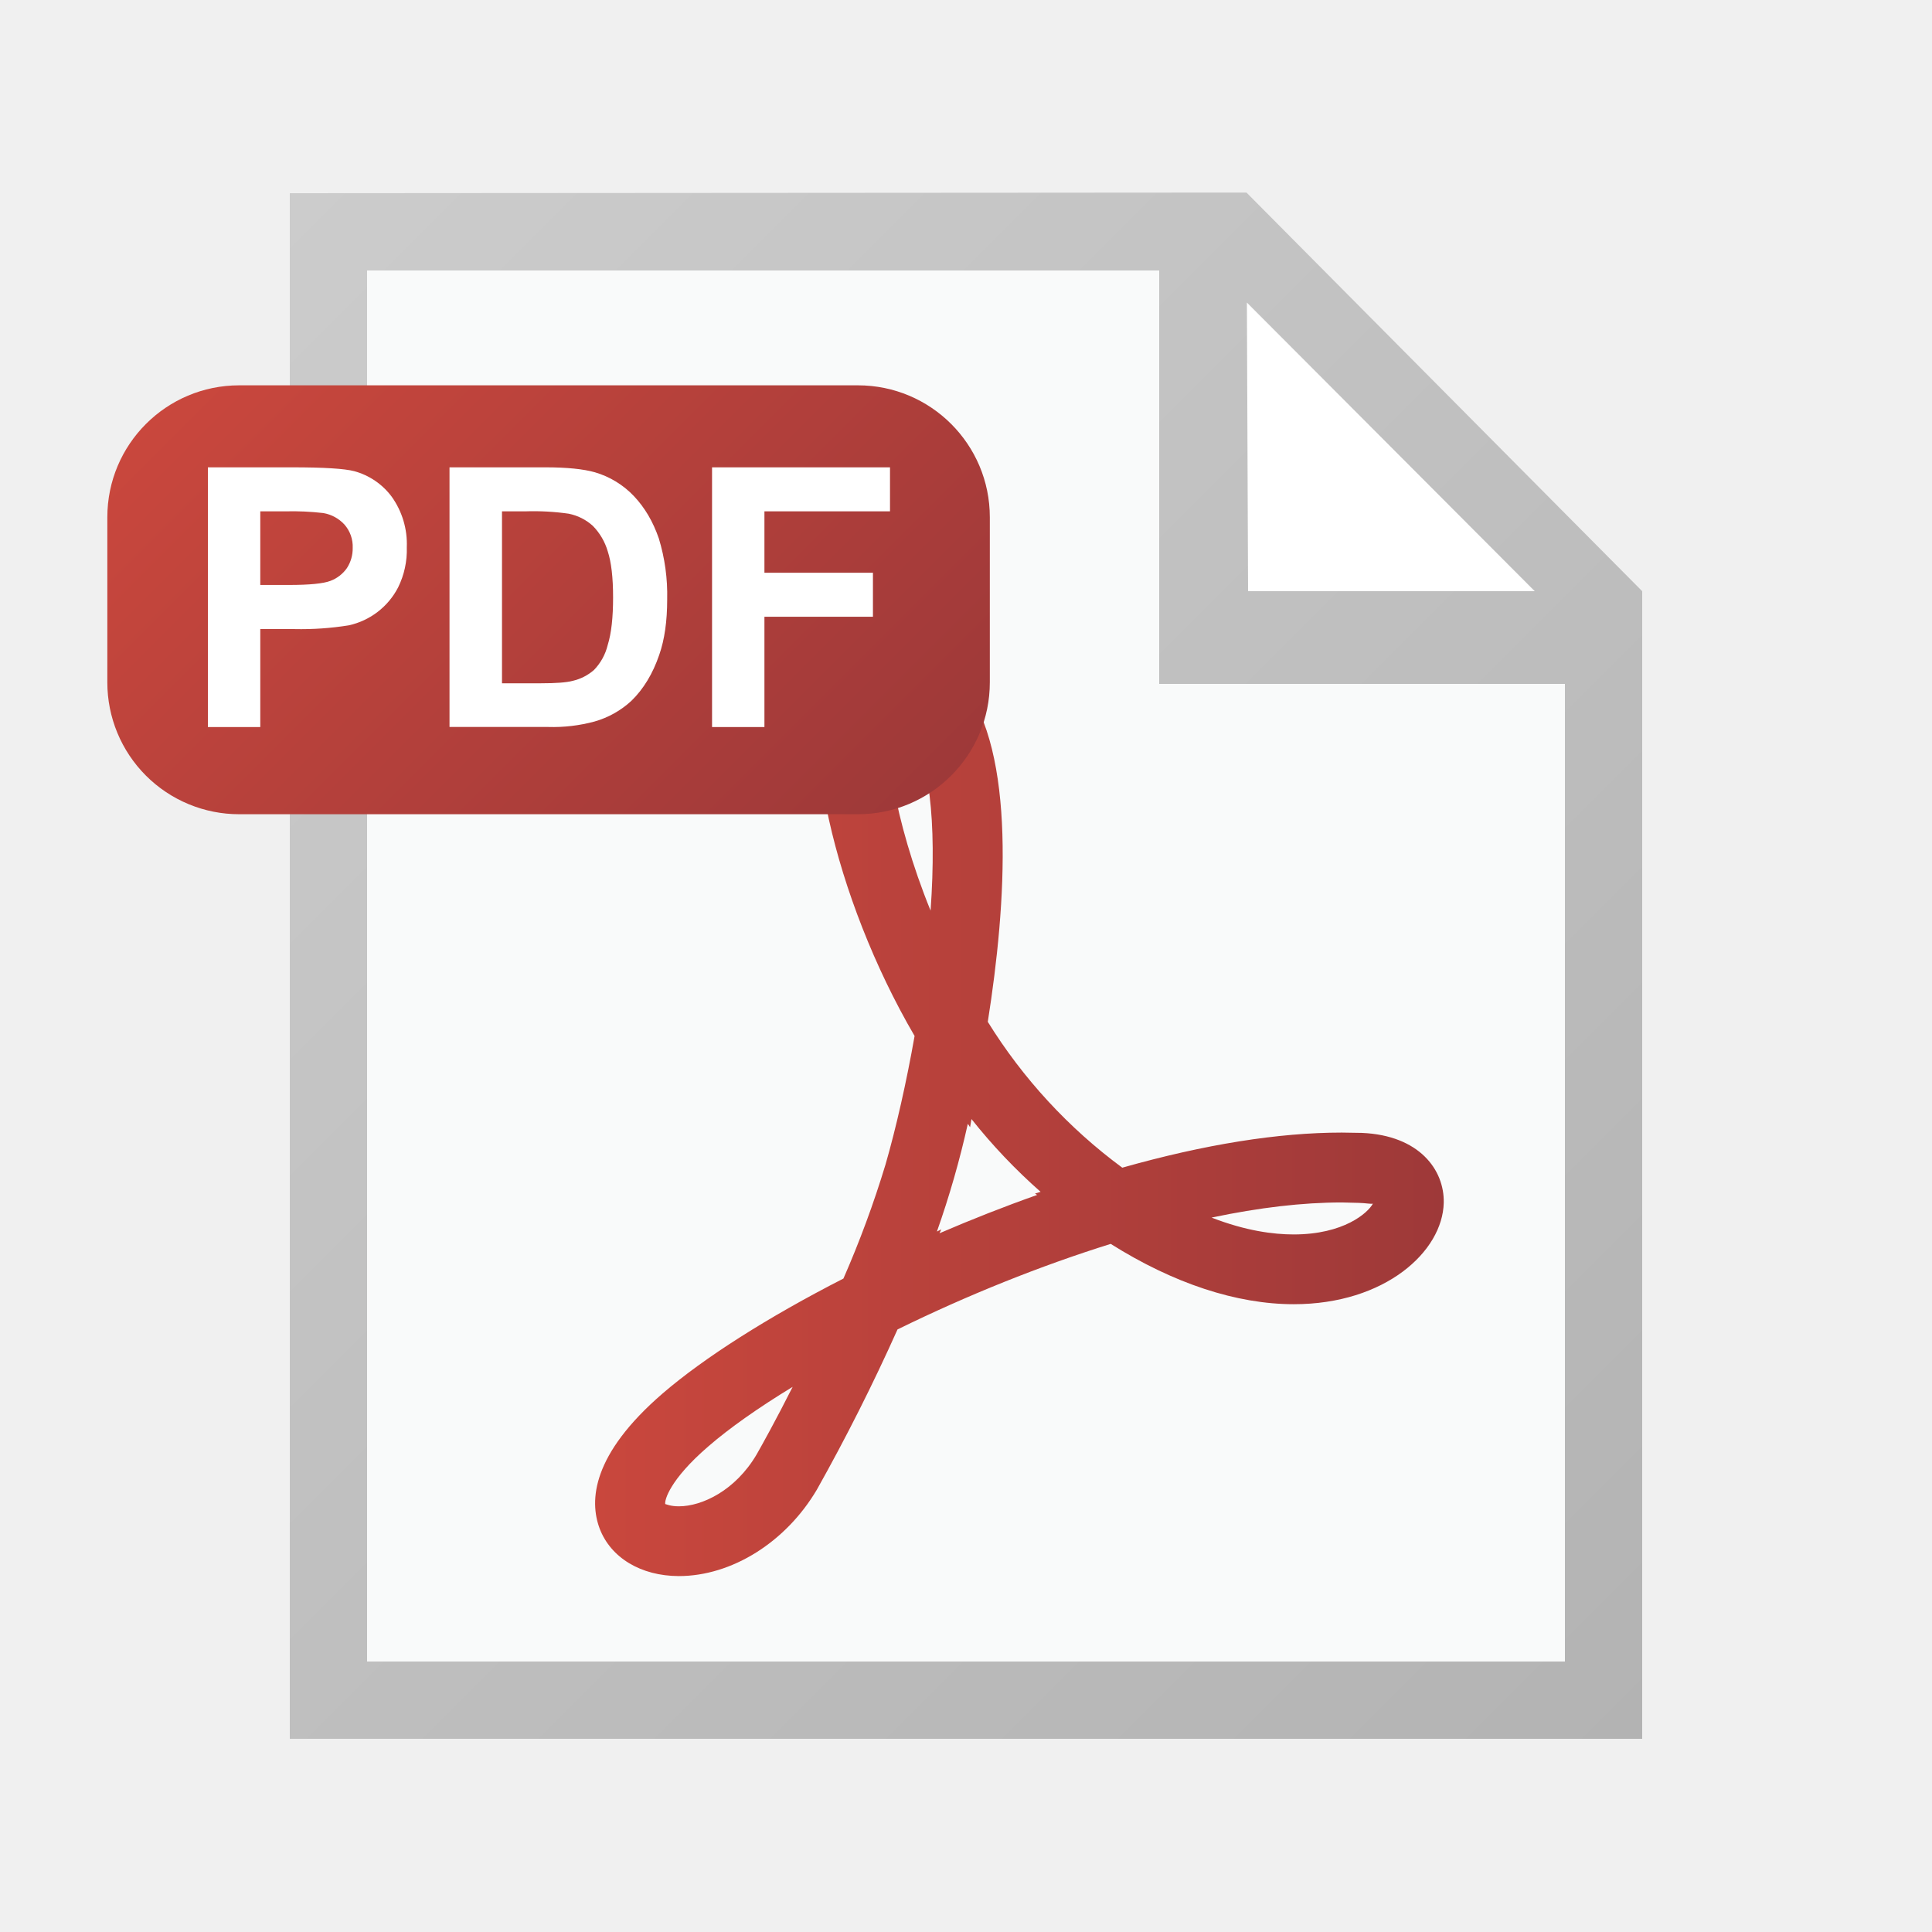
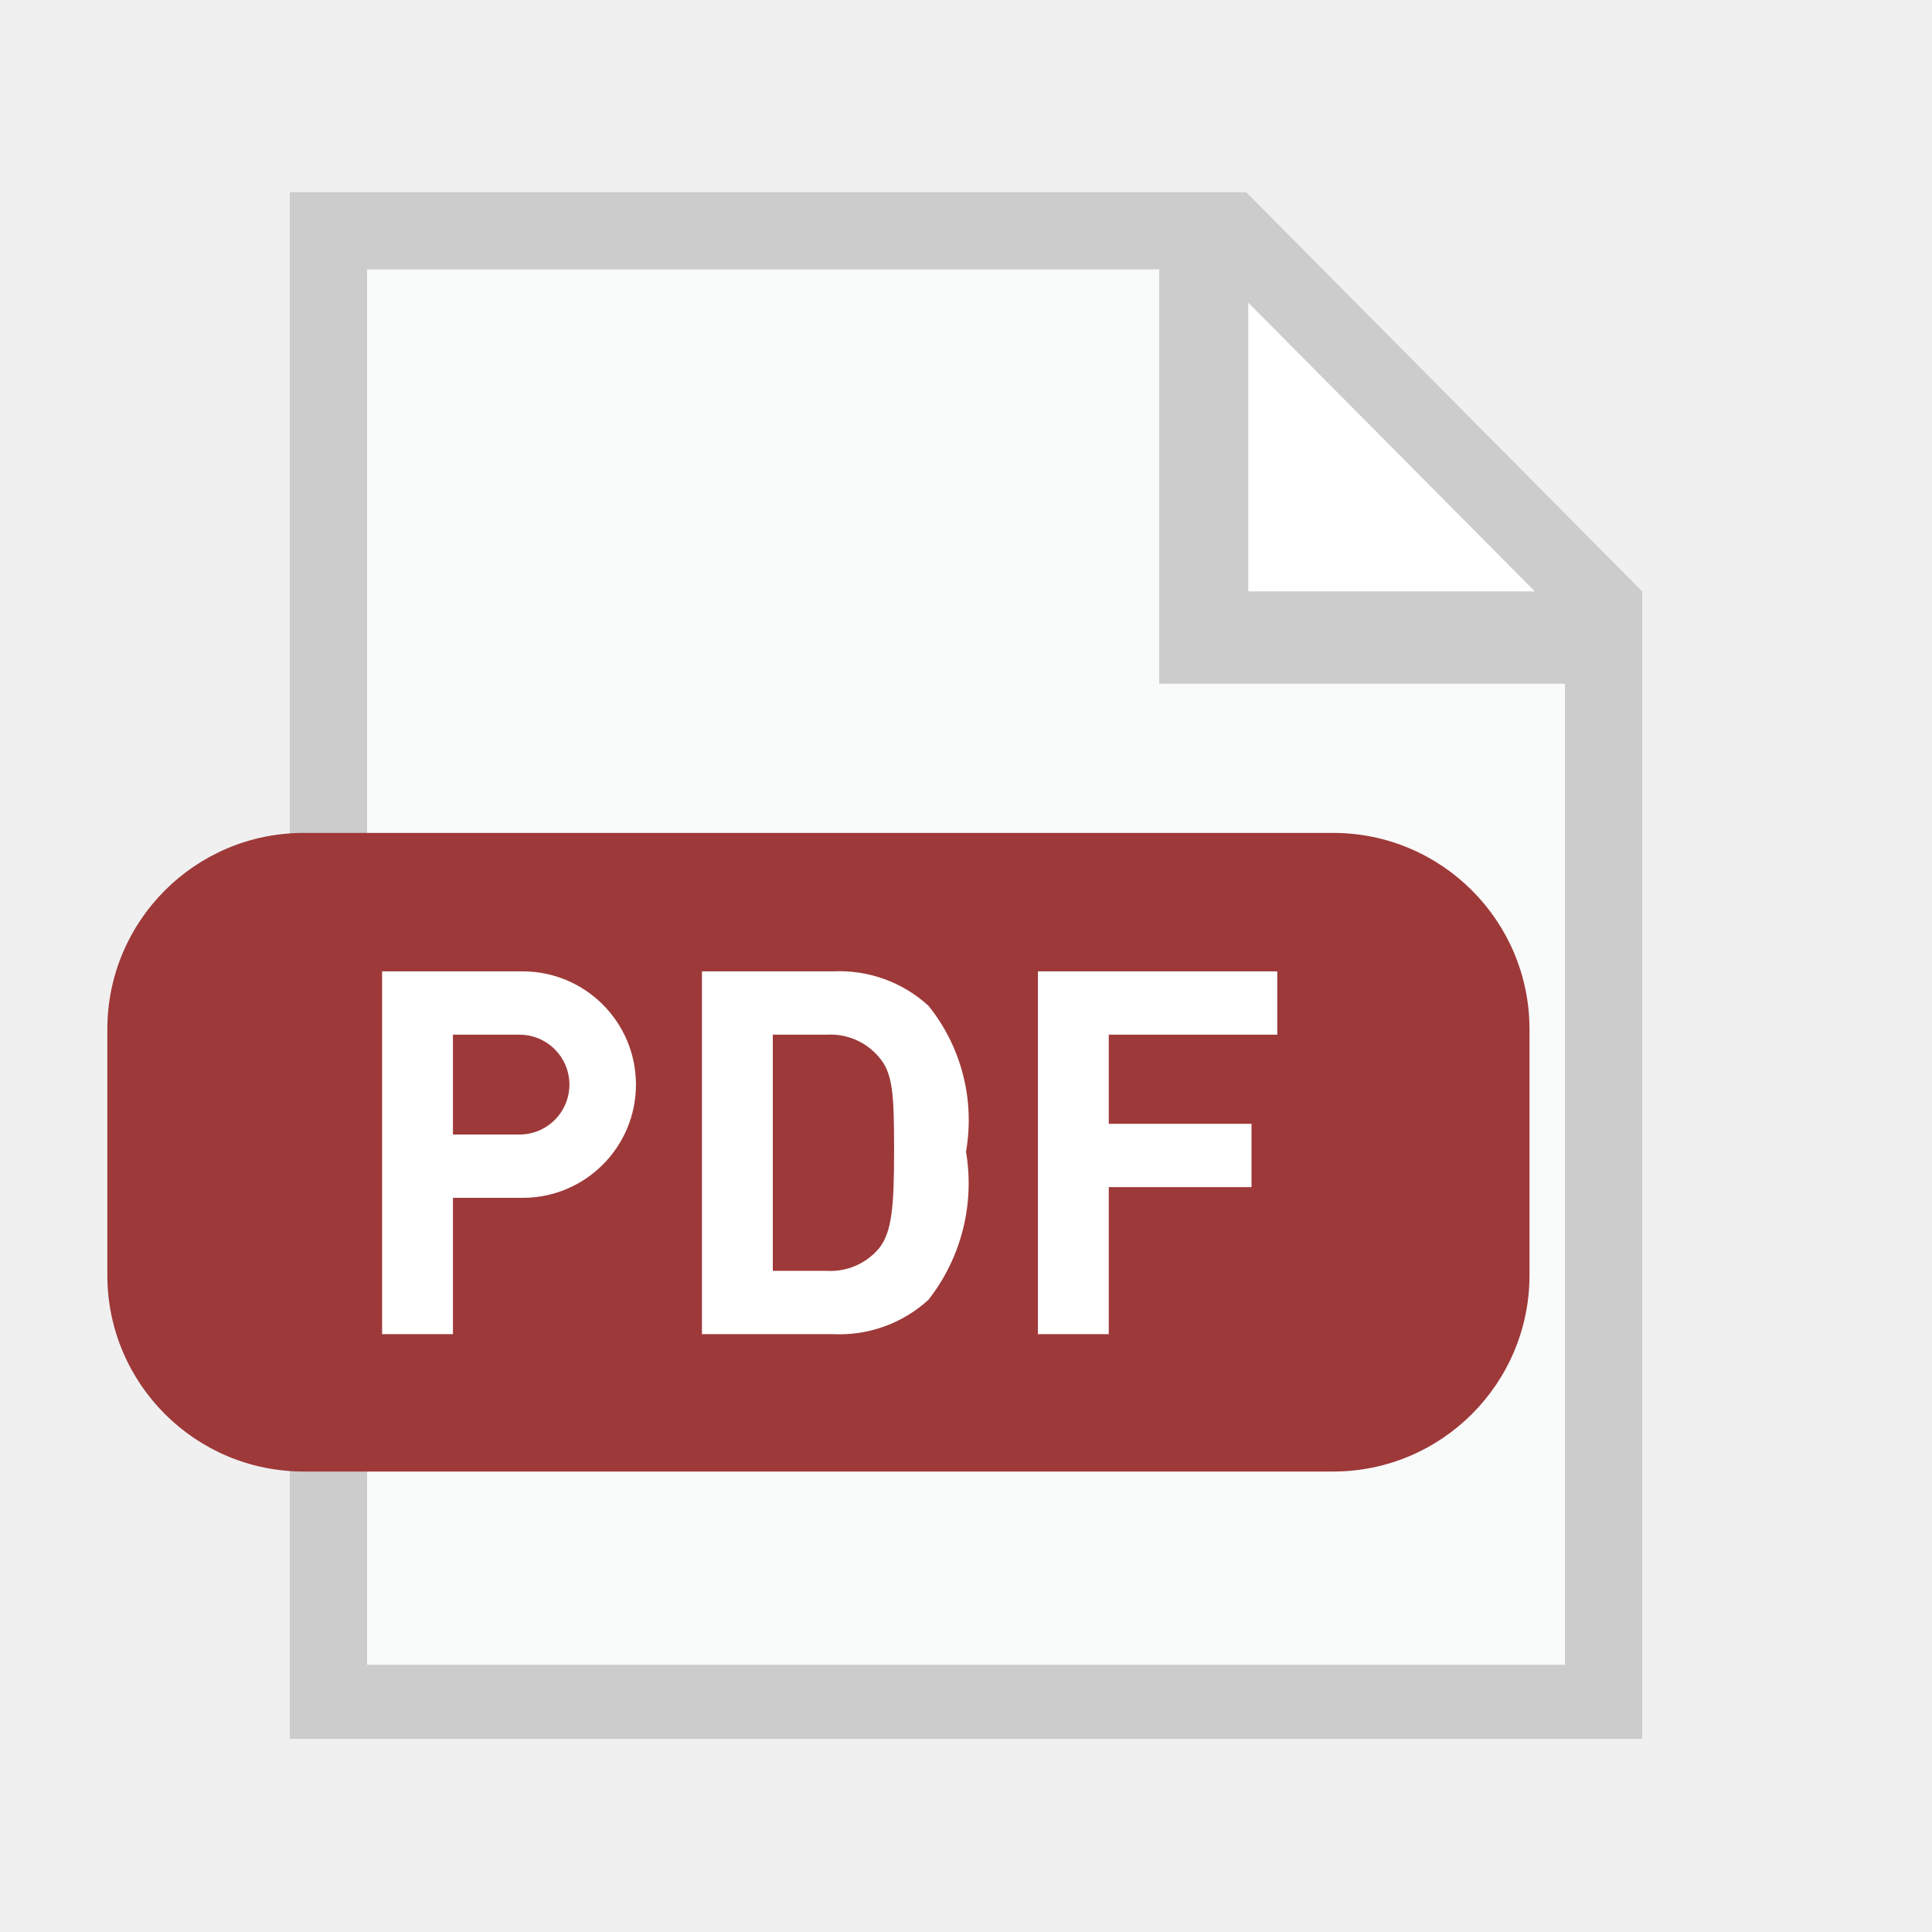
<svg xmlns="http://www.w3.org/2000/svg" width="18" height="18" viewBox="0 0 18 18">
-   <path fill="#FFF" d="M14.76 5.58v10.26H3.24V2.16h8.208l3.312 3.42z" />
-   <path fill="#F9FAFA" d="M14.76 5.58v10.26H3.24V2.16h8.208l3.312 3.42z" />
-   <path fill="#FFF" d="M11.232 2.34l.287 3.6 3.235-.36-3.522-3.24z" />
-   <linearGradient id="a" gradientUnits="userSpaceOnUse" x1="48141.004" y1="68748.055" x2="48516.004" y2="69123.055" gradientTransform="matrix(.036 0 0 .036 -1731.746 -2471.76)">
-     <stop offset="0" stop-color="#ccc" />
-     <stop offset="1" stop-color="#b3b3b3" />
-   </linearGradient>
-   <path fill="url(#a)" d="M11.613 1.794L2.7 1.8v14.4h12.6V5.508l-3.687-3.714zm2.686 3.714h-2.671l-.011-2.689 2.682 2.689zm.281 9.972H3.42V2.52h7.38v3.852h3.78v9.108z" />
-   <linearGradient id="b" gradientUnits="userSpaceOnUse" x1="5.545" y1="10.271" x2="13.45" y2="10.271">
-     <stop offset="0" stop-color="#c9473d" />
-     <stop offset="1" stop-color="#9e3939" />
-   </linearGradient>
-   <path fill="url(#b)" d="M6.324 14.684c-.353-.001-.635-.171-.738-.445-.096-.259-.072-.687.587-1.256.384-.331.979-.71 1.685-1.071a9.54 9.54 0 0 0 .392-1.062c.098-.339.196-.771.271-1.198-.753-1.29-1.116-2.909-.775-3.515.233-.415.738-.394 1.225.235.497.641.407 2.041.232 3.148a4.883 4.883 0 0 0 1.253 1.359c.767-.217 1.454-.327 2.045-.327l.188.003c.535.023.769.345.762.651-.01.454-.547.945-1.397.945-.534 0-1.121-.194-1.706-.562-.653.204-1.334.477-1.986.797a18.515 18.515 0 0 1-.751 1.492c-.289.49-.793.806-1.287.806zm-.126-.671c.006 0 .047.021.126.021.219 0 .528-.149.724-.481.052-.091.18-.321.337-.632-.319.194-.59.385-.786.555-.361.311-.409.503-.401.537-.001 0-.001 0 0 0zm5.09-2.669c.319.124.577.157.765.157.466 0 .691-.2.738-.287-.021.005-.063-.005-.13-.007l-.16-.004c-.362 0-.768.047-1.213.141zm-2.518.11l-.017.036c.302-.13.607-.25.91-.357l-.02-.013.052-.016a5.272 5.272 0 0 1-.644-.678l-.013.076-.021-.032a8.658 8.658 0 0 1-.288 1.004l.041-.02zm-.494-4.886c-.052.309.047 1.063.394 1.916.059-.833-.013-1.456-.213-1.714a1.766 1.766 0 0 0-.181-.202z" />
-   <linearGradient id="c" gradientUnits="userSpaceOnUse" x1="26868.66" y1="-38338.938" x2="27037.07" y2="-38507.348" gradientTransform="matrix(.032 0 0 -.032 -857.38 -1223.952)">
-     <stop offset="0" stop-color="#c9473d" />
-     <stop offset="1" stop-color="#9e3939" />
-   </linearGradient>
-   <path fill="url(#c)" d="M9.222 6.357c0 .68-.551 1.229-1.229 1.229H2.229A1.228 1.228 0 0 1 1 6.357V4.819c0-.679.55-1.229 1.229-1.229h5.764c.678 0 1.229.55 1.229 1.229v1.538z" />
-   <g fill="#FFF">
-     <path d="M1.937 6.773V4.354h.783c.297 0 .49.012.581.036a.645.645 0 0 1 .348.237.759.759 0 0 1 .141.472.787.787 0 0 1-.081.374.682.682 0 0 1-.459.353 2.795 2.795 0 0 1-.506.035h-.319v.913h-.488zm.488-2.009v.686h.267c.192 0 .321-.013.386-.038a.327.327 0 0 0 .154-.119.334.334 0 0 0 .054-.188.31.31 0 0 0-.077-.218.346.346 0 0 0-.197-.107 2.514 2.514 0 0 0-.351-.016h-.236zM4.188 4.354h.894c.201 0 .354.016.46.046a.817.817 0 0 1 .364.222c.102.108.178.238.232.394a1.8 1.8 0 0 1 .078.57c0 .2-.024.372-.074.515-.06.176-.147.319-.259.428a.845.845 0 0 1-.343.193 1.478 1.478 0 0 1-.432.051h-.92V4.354zm.489.41v1.602h.365c.136 0 .235-.007.295-.023a.456.456 0 0 0 .197-.101.504.504 0 0 0 .128-.233c.034-.109.05-.256.05-.443s-.017-.33-.05-.43a.564.564 0 0 0-.138-.236.471.471 0 0 0-.226-.114 2.31 2.31 0 0 0-.402-.022h-.219zM6.634 6.773V4.354h1.658v.41h-1.17v.572h1.011v.41H7.122v1.028h-.488z" />
-   </g>
+   <defs>
+     <linearGradient id="a" x1="23783.6" y1="-33989.28" x2="24158.6" y2="-34364.28" gradientTransform="matrix(.04 0 0 -.04 -854.88 -1220.44)" gradientUnits="userSpaceOnUse">
+       <stop offset="0" stop-color="#ccc" />
+       <stop offset="1" stop-color="#b3b3b3" />
+     </linearGradient>
+     <linearGradient id="b" x1="26590.5" y1="-38041.11" x2="26857.06" y2="-38307.67" gradientTransform="matrix(.03 0 0 -.03 -847.54 -1210.84)" gradientUnits="userSpaceOnUse">
+       <stop offset="0" stop-color="#c9473d" />
+       <stop offset="1" stop-color="#9e3939" />
+     </linearGradient>
+   </defs>
+   <path d="M14.76 5.58v10.26H3.24V2.16h8.21z" fill="#fff" />
+   <path d="M14.76 5.58v10.26H3.24V2.16h8.21z" fill="#f9fafa" />
+   <path d="M11.23 2.34l.29 3.6 3.24-.36z" fill="#fff" />
+   <path d="M11.61 1.79H2.7V16.2h12.6V5.51zm2.69 3.72h-2.67V2.82zm.28 10H3.42v-13h7.38v3.86h3.78z" fill="url(#a)" />
+   <path d="M14.25 11.88a1.83 1.83 0 0 1-1.83 1.83H2.83A1.83 1.83 0 0 1 1 11.89v-2.3a1.83 1.83 0 0 1 1.83-1.83h9.59a1.83 1.83 0 0 1 1.83 1.83z" fill="url(#b)" />
+   <path d="M4.87 11.16h-.65v1.27h-.66V9.05h1.31a1.05 1.05 0 1 1 0 2.11zm0-1.52h-.65v.93h.62a.46.46 0 1 0 0-.93zm3.78 2.47a1.23 1.23 0 0 1-.89.32H6.54V9.05h1.22a1.23 1.23 0 0 1 .89.32A1.7 1.7 0 0 1 9 10.73a1.76 1.76 0 0 1-.35 1.38zm-.46-2.26a.59.59 0 0 0-.49-.21h-.5v2.2h.5a.59.59 0 0 0 .49-.21c.12-.15.14-.39.14-.91s-.01-.72-.14-.87zm2.14-.21v.83h1.33v.59h-1.33v1.37h-.66V9.05h2.23v.59z" fill="#fff" />
</svg>
